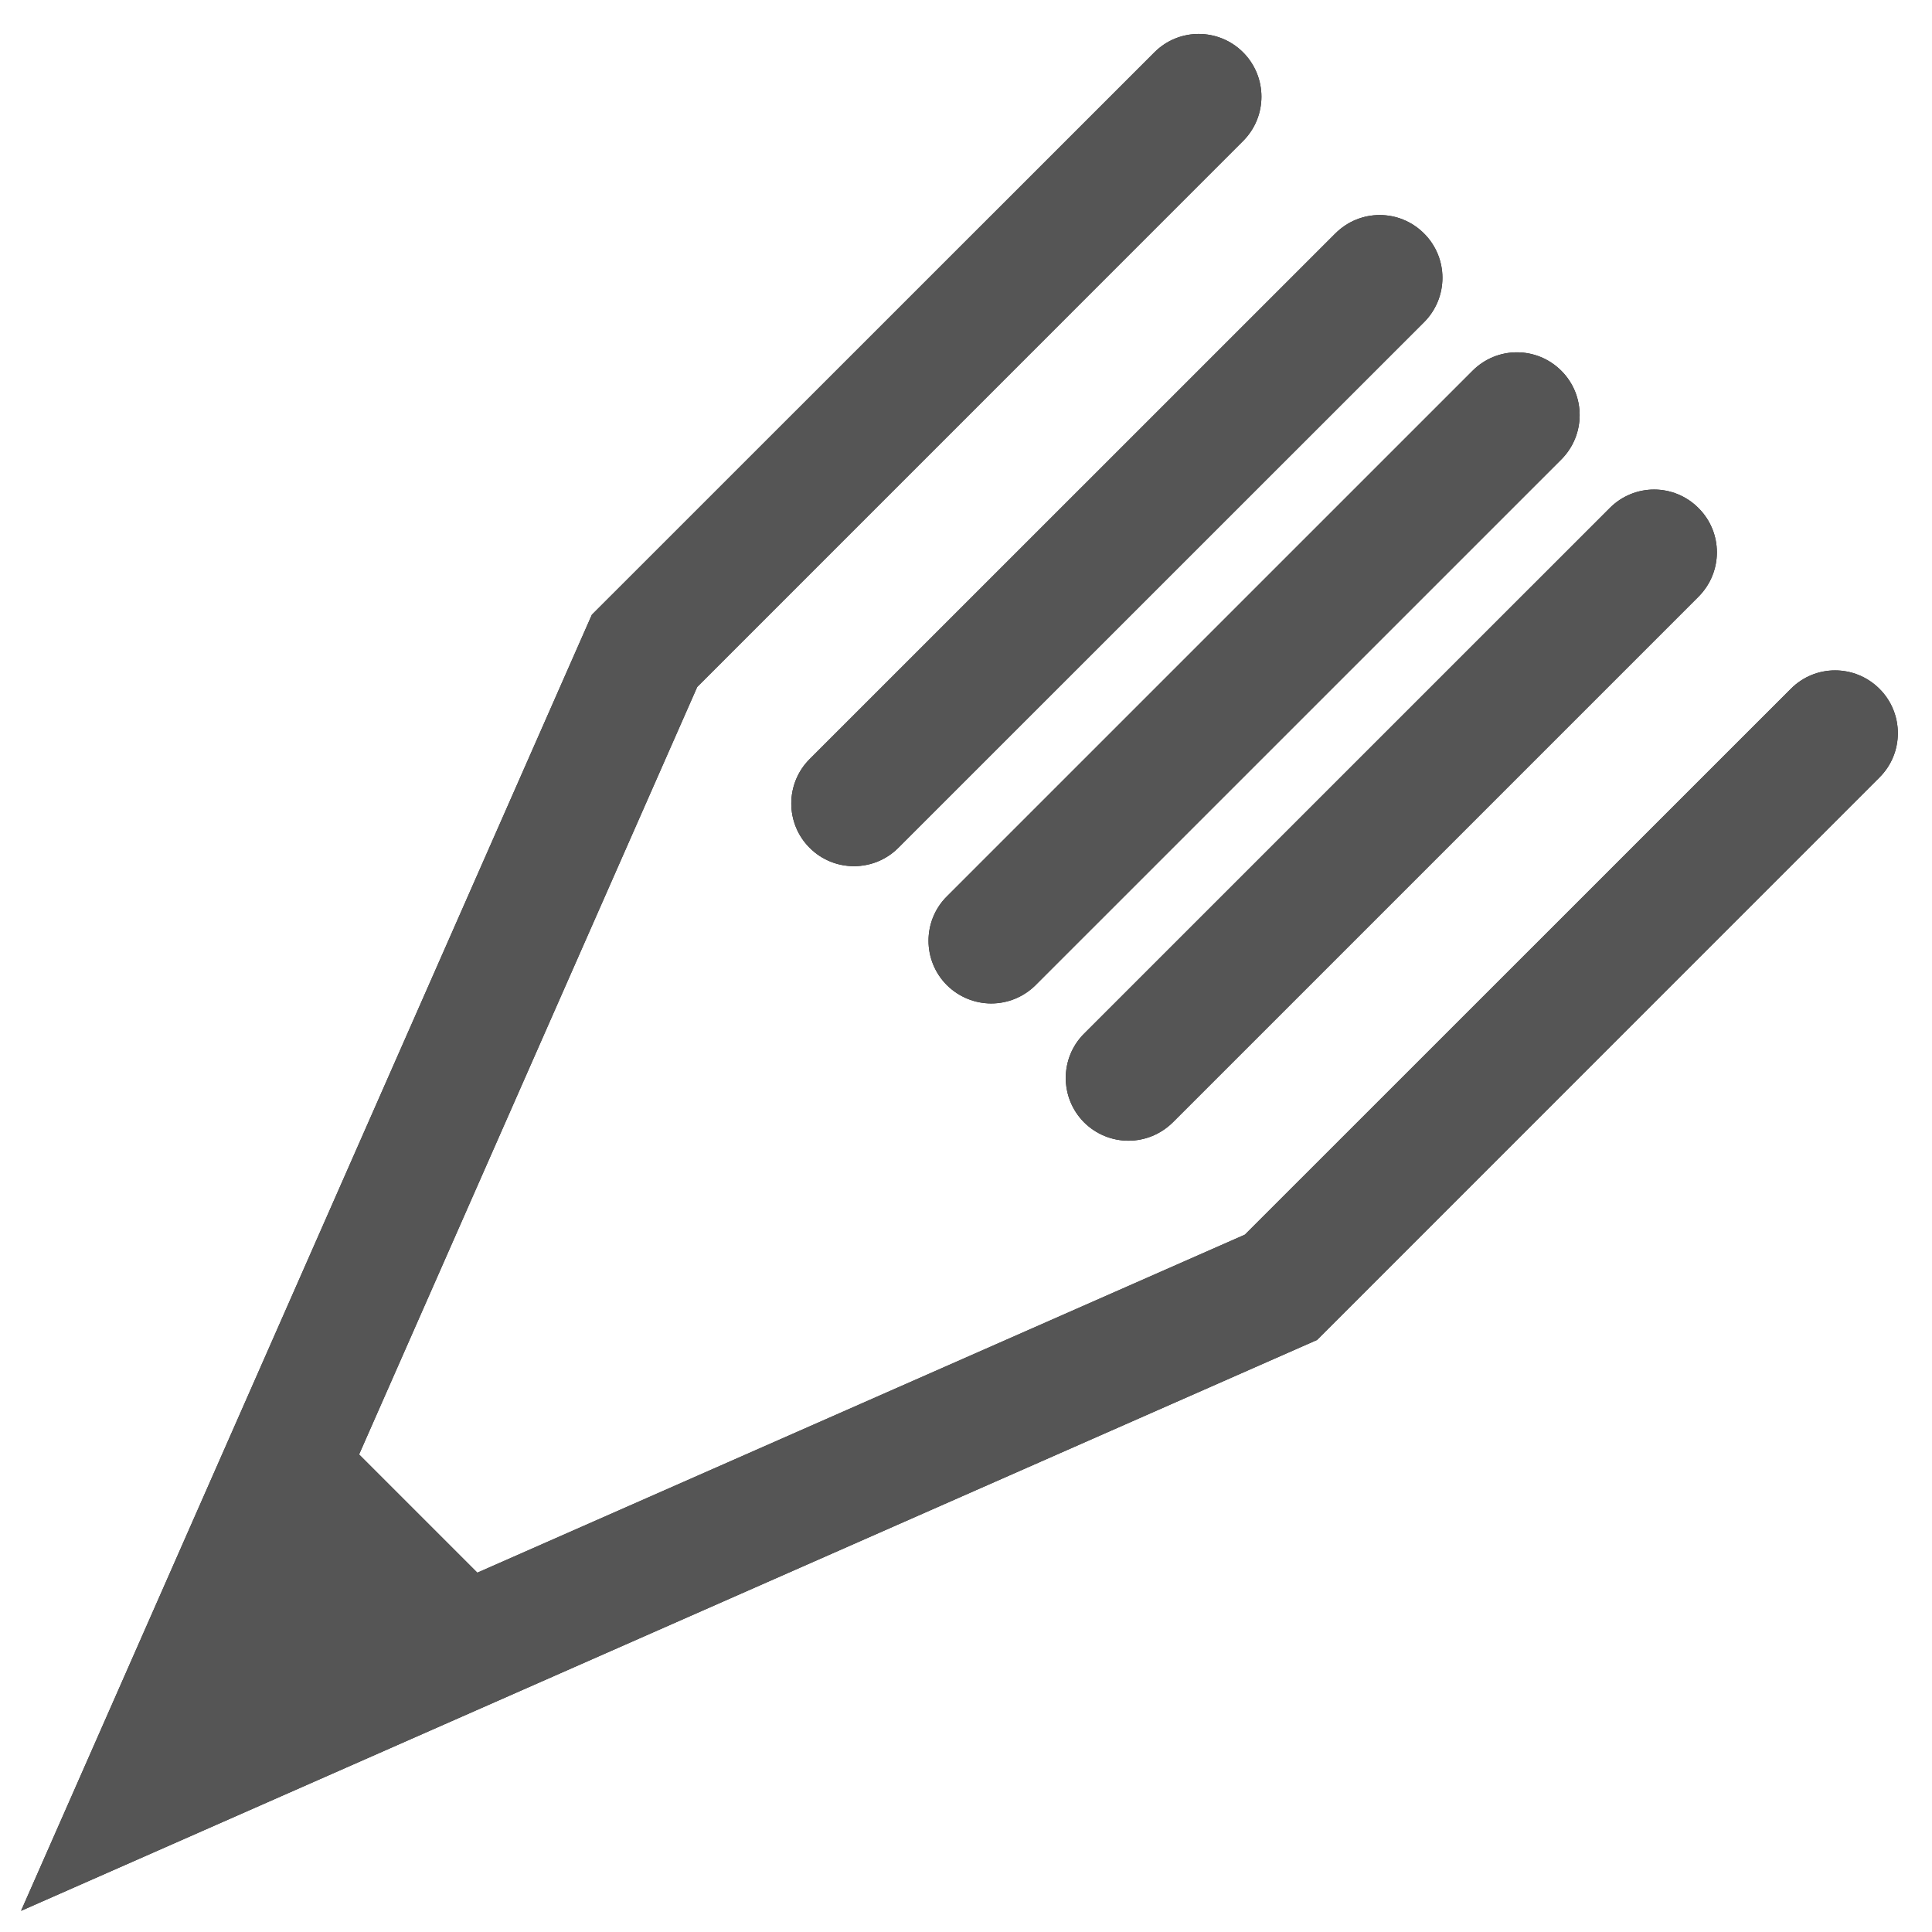
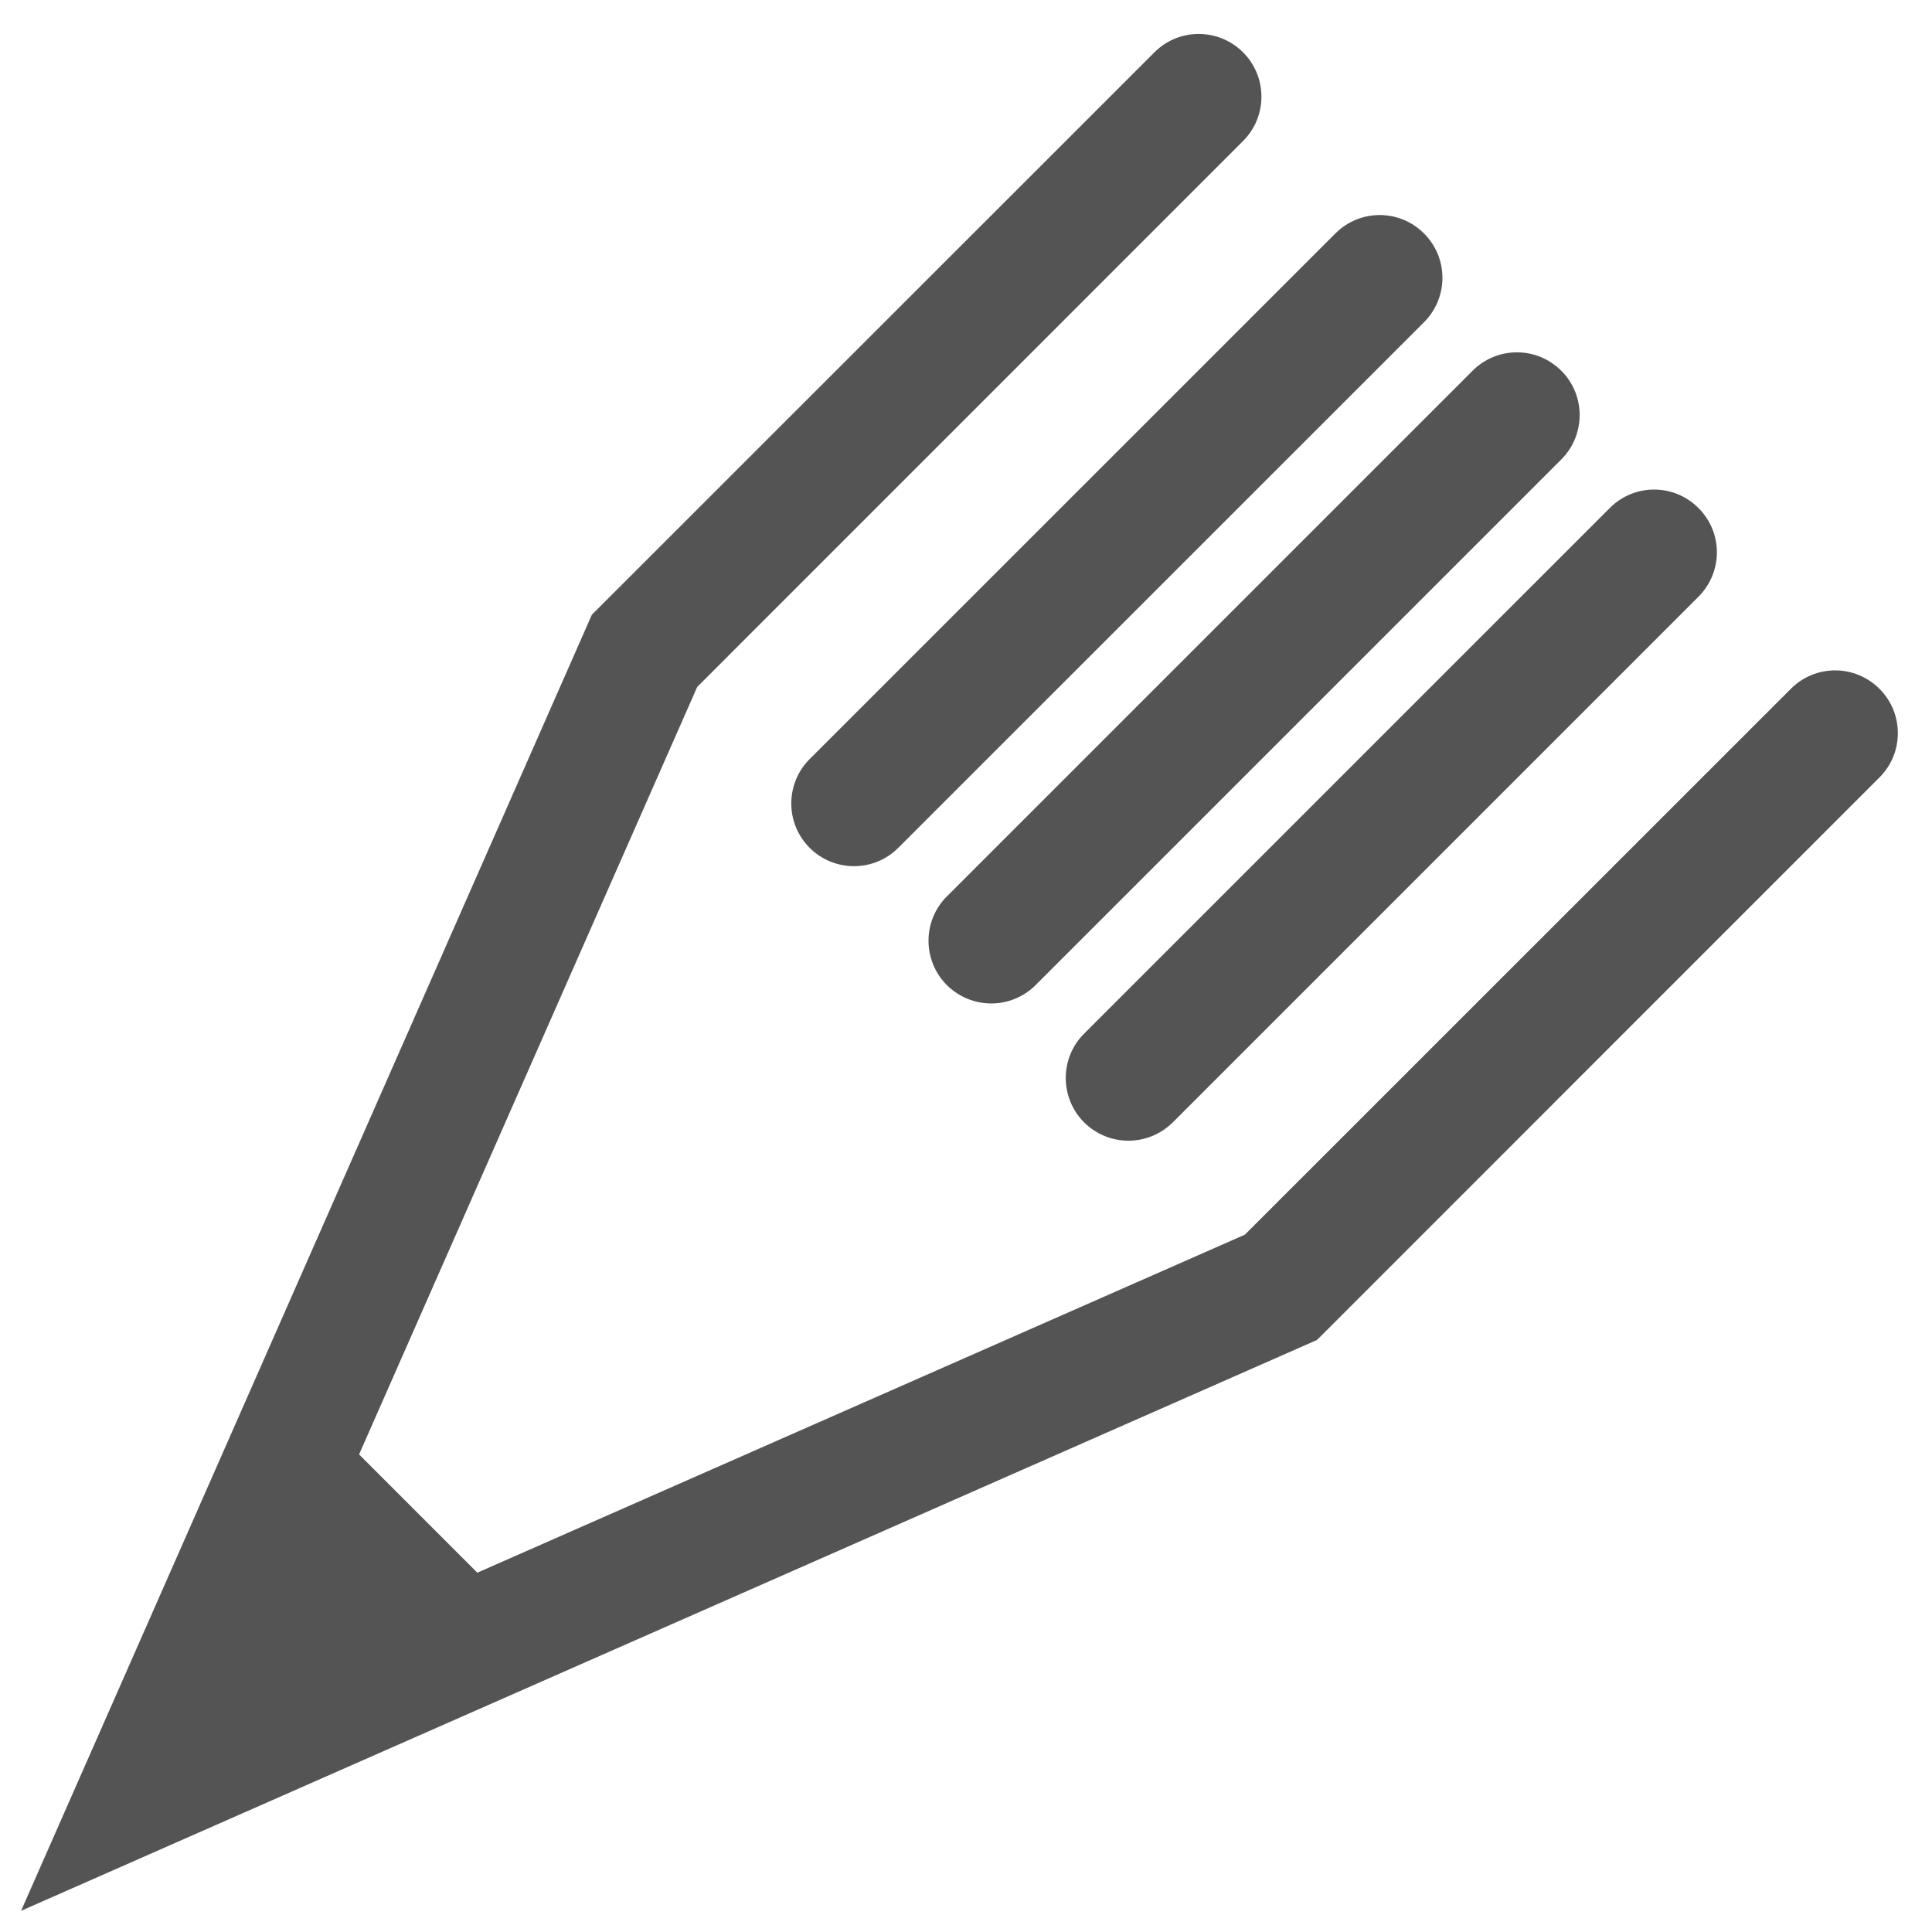
- <svg xmlns="http://www.w3.org/2000/svg" width="49px" height="49px">
-   <defs>
-     <filter id="Filter_0">
-       <feFlood flood-color="rgb(85, 85, 85)" flood-opacity="1" result="floodOut" />
-       <feComposite operator="atop" in="floodOut" in2="SourceGraphic" result="compOut" />
-       <feBlend mode="normal" in="compOut" in2="SourceGraphic" />
-     </filter>
-   </defs>
-   <g filter="url(#Filter_0)">
-     <path fill-rule="evenodd" fill="rgb(0, 0, 0)" d="M47.668,19.717 L33.402,33.985 L0.534,48.463 L15.011,15.591 L29.279,1.327 C29.898,0.706 30.904,0.706 31.527,1.327 C32.148,1.950 32.148,2.955 31.527,3.576 L17.683,17.422 L9.107,36.888 L12.106,39.887 L31.573,31.314 L45.420,17.470 C46.039,16.847 47.043,16.847 47.668,17.470 C48.289,18.090 48.289,19.100 47.668,19.717 ZM29.745,28.466 C29.434,28.773 29.028,28.931 28.620,28.931 C28.211,28.931 27.805,28.773 27.495,28.466 C26.875,27.843 26.875,26.836 27.495,26.216 L40.827,12.885 C41.450,12.260 42.454,12.260 43.077,12.885 C43.700,13.505 43.700,14.510 43.077,15.134 L29.745,28.466 ZM26.265,24.985 C25.955,25.293 25.549,25.450 25.140,25.450 C24.734,25.450 24.326,25.293 24.015,24.985 C23.394,24.364 23.394,23.354 24.015,22.735 L37.348,9.403 C37.970,8.780 38.974,8.780 39.598,9.403 C40.219,10.023 40.219,11.030 39.598,11.653 L26.265,24.985 ZM22.784,21.502 C22.473,21.814 22.065,21.968 21.659,21.968 C21.253,21.968 20.845,21.814 20.534,21.502 C19.914,20.883 19.914,19.873 20.534,19.253 L33.867,5.922 C34.490,5.298 35.495,5.298 36.117,5.922 C36.739,6.542 36.739,7.548 36.117,8.172 L22.784,21.502 Z" />
-   </g>
+ <svg xmlns="http://www.w3.org/2000/svg" width="49" height="49" viewBox="0 0 49 49" fill="none">
+   <path fill-rule="evenodd" clip-rule="evenodd" d="M47.668 19.717L33.402 33.985L0.534 48.463L15.011 15.591L29.279 1.327C29.898 0.706 30.904 0.706 31.527 1.327C32.148 1.95 32.148 2.955 31.527 3.576L17.683 17.422L9.107 36.888L12.106 39.887L31.573 31.314L45.42 17.47C46.039 16.847 47.043 16.847 47.668 17.47C48.289 18.09 48.289 19.1 47.668 19.717ZM29.745 28.466C29.434 28.773 29.028 28.931 28.62 28.931C28.211 28.931 27.805 28.773 27.495 28.466C26.875 27.843 26.875 26.836 27.495 26.216L40.827 12.885C41.45 12.26 42.454 12.26 43.077 12.885C43.7 13.505 43.7 14.51 43.077 15.134L29.745 28.466ZM26.265 24.985C25.955 25.293 25.549 25.45 25.14 25.45C24.734 25.45 24.326 25.293 24.015 24.985C23.394 24.364 23.394 23.354 24.015 22.735L37.348 9.403C37.97 8.78 38.974 8.78 39.598 9.403C40.219 10.023 40.219 11.03 39.598 11.653L26.265 24.985ZM22.784 21.502C22.473 21.814 22.065 21.968 21.659 21.968C21.253 21.968 20.845 21.814 20.534 21.502C19.914 20.883 19.914 19.873 20.534 19.253L33.867 5.922C34.49 5.298 35.495 5.298 36.117 5.922C36.739 6.542 36.739 7.548 36.117 8.172L22.784 21.502Z" fill="#545454" />
</svg>
